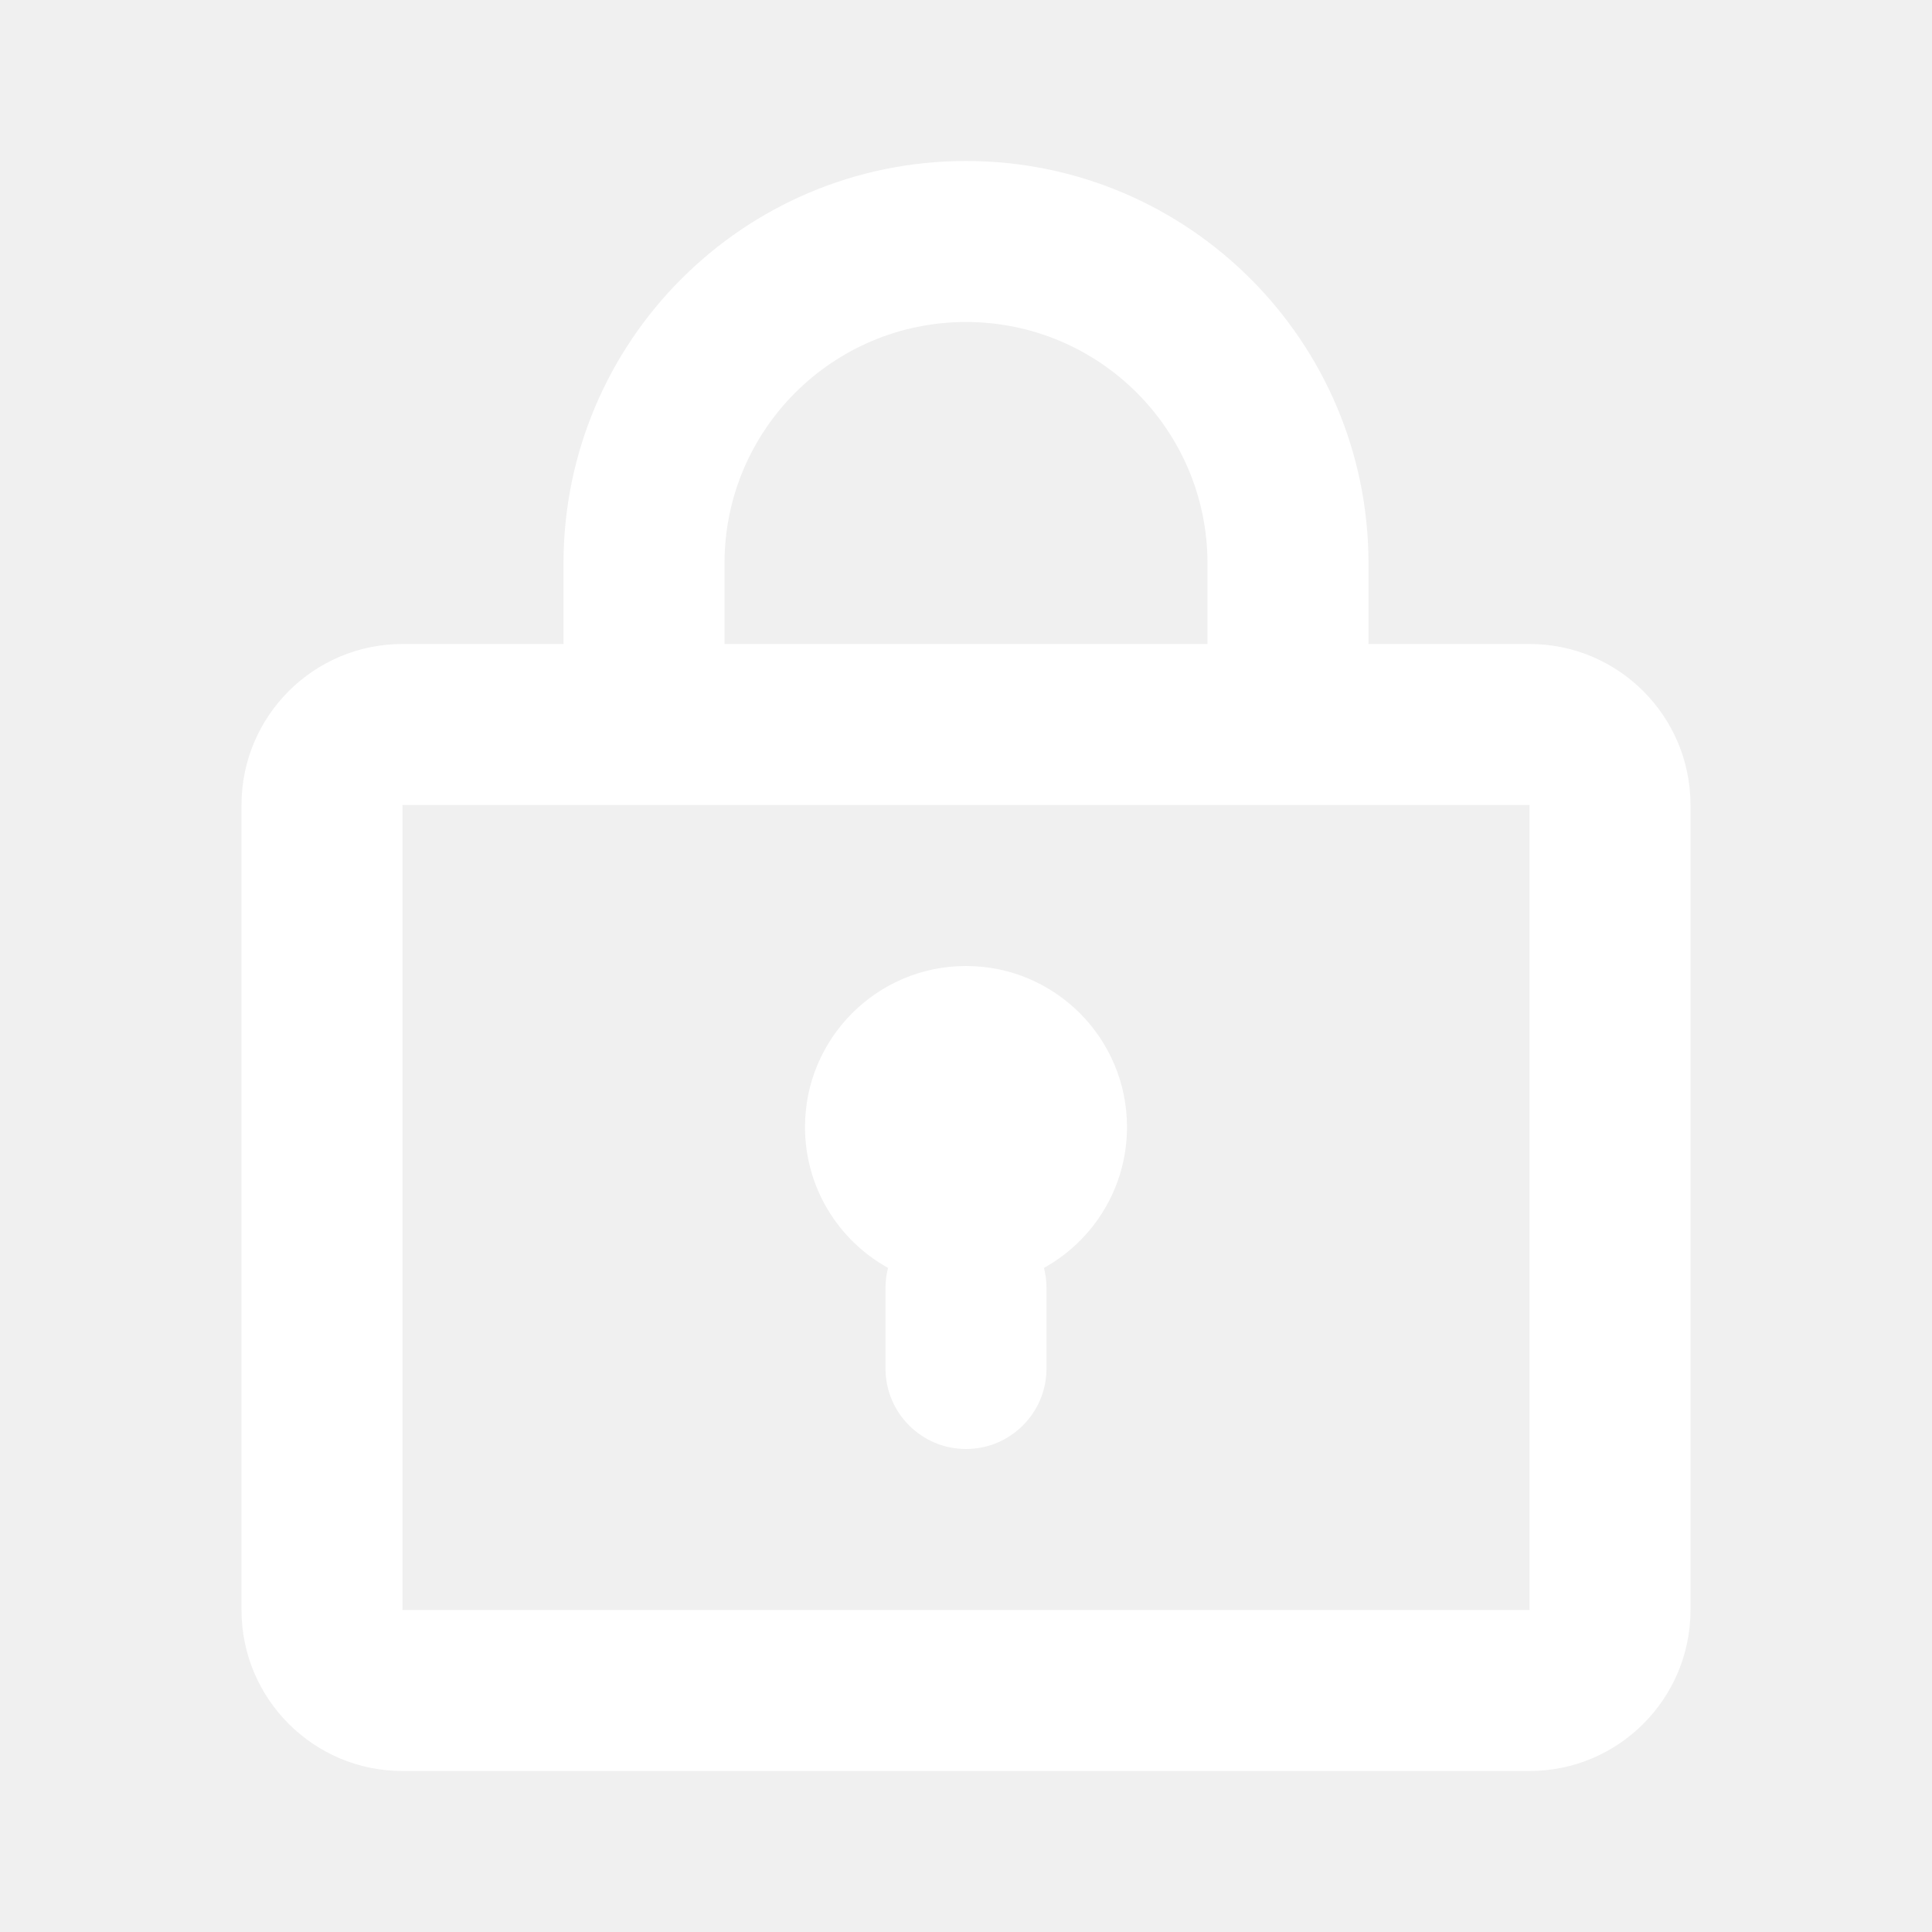
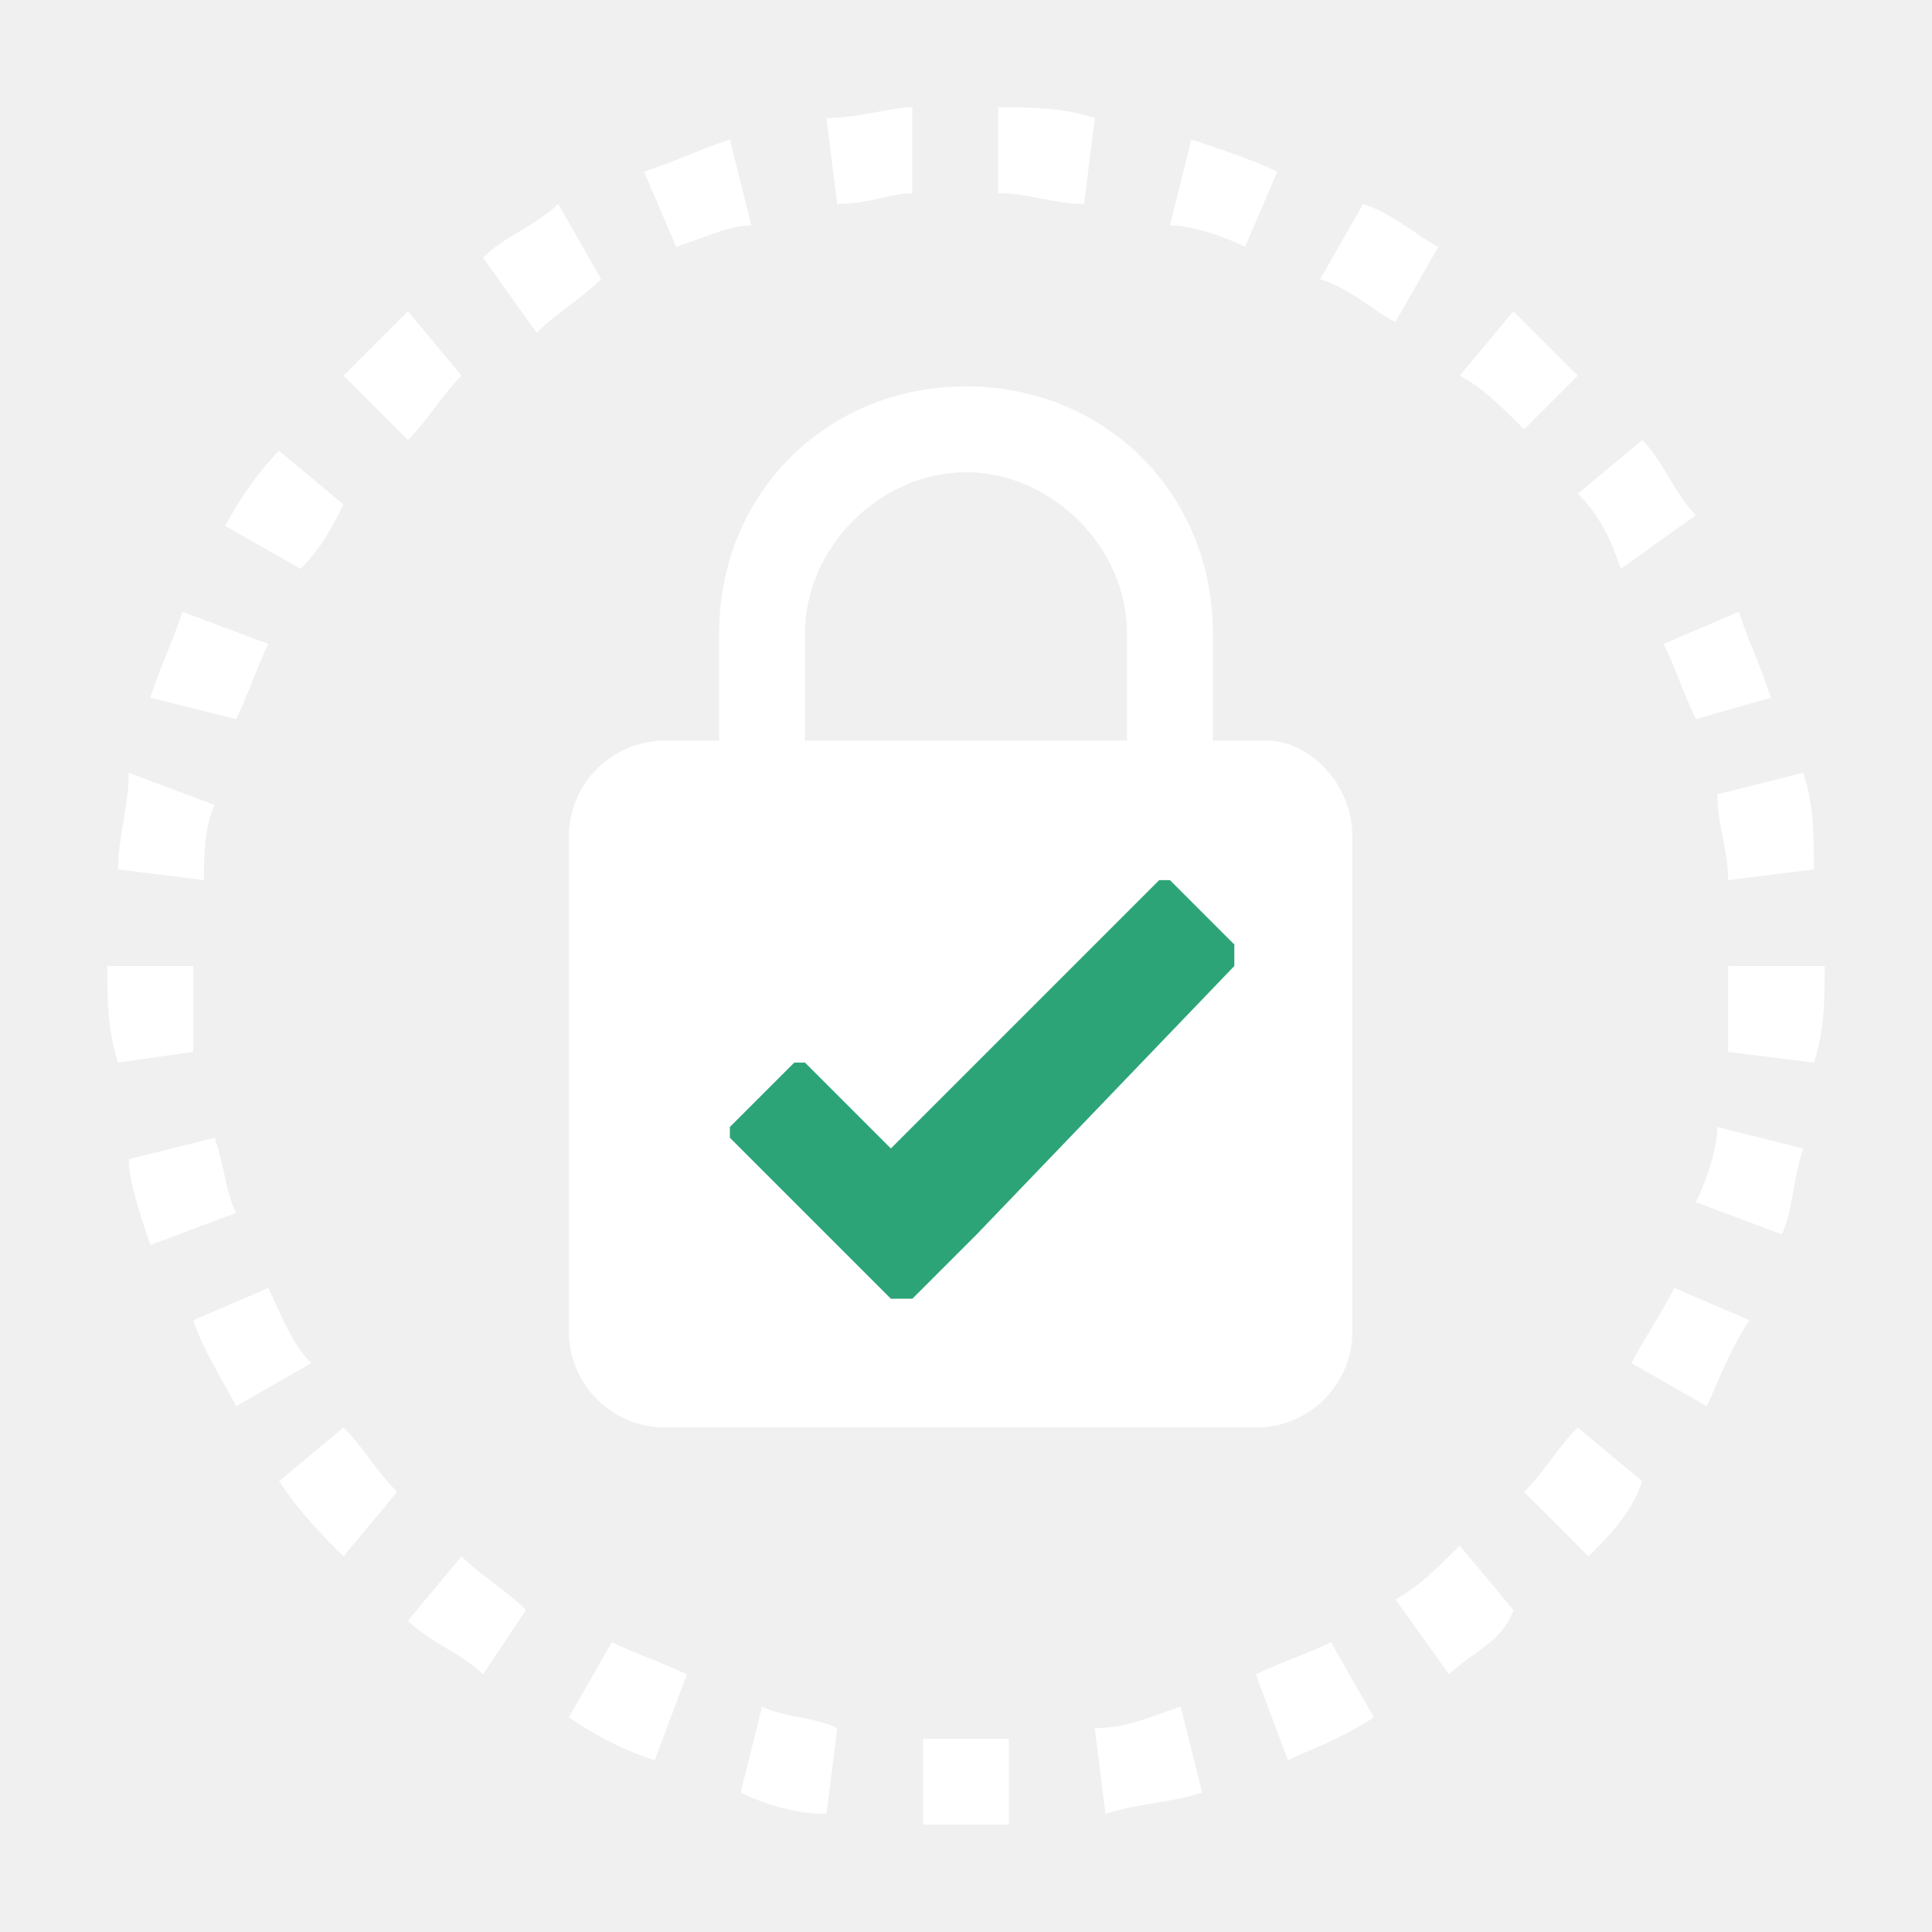
- <svg xmlns="http://www.w3.org/2000/svg" width="18" height="18" viewBox="0 0 18 18" fill="none">
-   <path fill-rule="evenodd" clip-rule="evenodd" d="M3.75 7.5H5.25H12.75H14.25V15H3.75V7.5ZM14.25 6H12.75V5.25C12.75 3.179 11.071 1.5 9 1.5C6.929 1.5 5.25 3.179 5.25 5.25V6H3.75C2.922 6 2.25 6.672 2.25 7.5V15C2.25 15.828 2.922 16.5 3.75 16.5H14.25C15.078 16.5 15.75 15.828 15.75 15V7.5C15.75 6.672 15.078 6 14.25 6ZM9.726 11.813C10.188 11.557 10.5 11.065 10.5 10.5C10.5 9.672 9.828 9 9 9C8.172 9 7.5 9.672 7.5 10.5C7.5 11.065 7.812 11.557 8.274 11.813C8.258 11.873 8.25 11.935 8.25 12V12.75C8.25 13.164 8.586 13.5 9 13.5C9.414 13.5 9.75 13.164 9.75 12.75V12C9.75 11.935 9.742 11.873 9.726 11.813ZM9 3C10.243 3 11.25 4.007 11.25 5.25V6H6.75V5.25C6.75 4.007 7.757 3 9 3Z" fill="white" />
+ <svg xmlns="http://www.w3.org/2000/svg" version="1.1" id="Layer_1" x="0px" y="0px" viewBox="0 0 18 18" style="enable-background:new 0 0 18 18;" xml:space="preserve">
+   <style type="text/css">
+ 	.st0{fill:#FFFFFF;}
+ 	.st1{fill-rule:evenodd;clip-rule:evenodd;fill:#FFFFFF;}
+ 	.st2{fill-rule:evenodd;clip-rule:evenodd;fill:#2CA478;}
+ </style>
+   <g>
+     <path class="st0" d="M9,17c-0.1,0-0.3,0-0.4,0l0-0.8c0.3,0,0.5,0,0.8,0l0,0.8C9.3,17,9.1,17,9,17z M7.7,16.9   c-0.3,0-0.6-0.1-0.8-0.2l0.2-0.8C7.3,16,7.6,16,7.8,16.1L7.7,16.9z M10.3,16.9l-0.1-0.8c0.3,0,0.5-0.1,0.8-0.2l0.2,0.8   C10.9,16.8,10.6,16.8,10.3,16.9z M6.1,16.4c-0.3-0.1-0.5-0.2-0.8-0.4l0.4-0.7c0.2,0.1,0.5,0.2,0.7,0.3L6.1,16.4z M12,16.4l-0.3-0.8   c0.2-0.1,0.5-0.2,0.7-0.3l0.4,0.7C12.5,16.2,12.2,16.3,12,16.4z M4.5,15.6c-0.2-0.2-0.5-0.3-0.7-0.5l0.5-0.6   c0.2,0.2,0.4,0.3,0.6,0.5L4.5,15.6z M13.5,15.6L13,14.9c0.2-0.1,0.4-0.3,0.6-0.5l0.5,0.6C14,15.3,13.7,15.4,13.5,15.6z M3.2,14.5   c-0.2-0.2-0.4-0.4-0.6-0.7l0.6-0.5c0.2,0.2,0.3,0.4,0.5,0.6L3.2,14.5z M14.8,14.5l-0.6-0.6c0.2-0.2,0.3-0.4,0.5-0.6l0.6,0.5   C15.2,14.1,15,14.3,14.8,14.5z M2.2,13.1c-0.1-0.2-0.3-0.5-0.4-0.8L2.5,12c0.1,0.2,0.2,0.5,0.4,0.7L2.2,13.1z M15.9,13.1l-0.7-0.4   c0.1-0.2,0.3-0.5,0.4-0.7l0.7,0.3C16.1,12.6,16,12.9,15.9,13.1z M1.4,11.6c-0.1-0.3-0.2-0.6-0.2-0.8L2,10.6   c0.1,0.3,0.1,0.5,0.2,0.7L1.4,11.6z M16.6,11.5l-0.8-0.3c0.1-0.2,0.2-0.5,0.2-0.7l0.8,0.2C16.7,11,16.7,11.3,16.6,11.5z M1.1,9.9   C1,9.6,1,9.3,1,9l0.8,0c0,0.3,0,0.5,0,0.8L1.1,9.9z M16.9,9.9l-0.8-0.1c0-0.3,0-0.5,0-0.8v0H17v0C17,9.3,17,9.6,16.9,9.9z M1.9,8.2   L1.1,8.1c0-0.3,0.1-0.6,0.1-0.9L2,7.5C1.9,7.7,1.9,8,1.9,8.2z M16.1,8.2c0-0.3-0.1-0.5-0.1-0.8l0.8-0.2c0.1,0.3,0.1,0.6,0.1,0.9   L16.1,8.2z M2.2,6.7L1.4,6.5c0.1-0.3,0.2-0.5,0.3-0.8L2.5,6C2.4,6.2,2.3,6.5,2.2,6.7z M15.8,6.7c-0.1-0.2-0.2-0.5-0.3-0.7l0.7-0.3   c0.1,0.3,0.2,0.5,0.3,0.8L15.8,6.7z M2.8,5.3L2.1,4.9c0.1-0.2,0.3-0.5,0.5-0.7l0.6,0.5C3.1,4.9,3,5.1,2.8,5.3z M15.1,5.3   C15,5,14.9,4.8,14.7,4.6l0.6-0.5c0.2,0.2,0.3,0.5,0.5,0.7L15.1,5.3z M3.8,4.1L3.2,3.5c0.2-0.2,0.4-0.4,0.6-0.6l0.5,0.6   C4.1,3.7,4,3.9,3.8,4.1z M14.2,4c-0.2-0.2-0.4-0.4-0.6-0.5l0.5-0.6c0.2,0.2,0.4,0.4,0.6,0.6L14.2,4z M5,3.1L4.5,2.4   C4.7,2.2,5,2.1,5.2,1.9l0.4,0.7C5.4,2.8,5.2,2.9,5,3.1z M13,3c-0.2-0.1-0.4-0.3-0.7-0.4l0.4-0.7c0.3,0.1,0.5,0.3,0.7,0.4L13,3z    M6.3,2.3L6,1.6c0.3-0.1,0.5-0.2,0.8-0.3l0.2,0.8C6.8,2.1,6.6,2.2,6.3,2.3z M11.6,2.3c-0.2-0.1-0.5-0.2-0.7-0.2l0.2-0.8   c0.3,0.1,0.6,0.2,0.8,0.3L11.6,2.3z M7.8,1.9L7.7,1.1C8,1.1,8.3,1,8.5,1l0,0.8C8.3,1.8,8.1,1.9,7.8,1.9z M10.1,1.9   c-0.3,0-0.5-0.1-0.8-0.1l0-0.8c0.3,0,0.6,0,0.9,0.1L10.1,1.9z" />
+     <g>
+       <path class="st1" d="M11.8,6.9h-0.5c0-0.5,0-0.9,0-1c0-1.3-1-2.3-2.3-2.3c-1.3,0-2.3,1-2.3,2.3c0,0.1,0,0.6,0,1H6.2    c-0.5,0-0.9,0.4-0.9,0.9v4.6c0,0.5,0.4,0.9,0.9,0.9h5.5c0.5,0,0.9-0.4,0.9-0.9V7.8C12.6,7.3,12.2,6.9,11.8,6.9z M7.5,5.9    c0-0.8,0.7-1.5,1.5-1.5c0.8,0,1.5,0.7,1.5,1.5c0,0.1,0,0.6,0,1H7.5C7.5,6.5,7.5,6,7.5,5.9z" />
+       <path class="st2" d="M11.5,8.8l-0.6-0.6c0,0-0.1,0-0.1,0l-2.5,2.5L7.5,9.9c0,0-0.1,0-0.1,0l-0.6,0.6c0,0,0,0.1,0,0.1l0.9,0.9    l0.6,0.6l0,0c0,0,0,0,0.1,0c0,0,0.1,0,0.1,0l0,0l0.6-0.6L11.5,9C11.5,8.9,11.5,8.8,11.5,8.8z" />
+     </g>
+   </g>
</svg>
